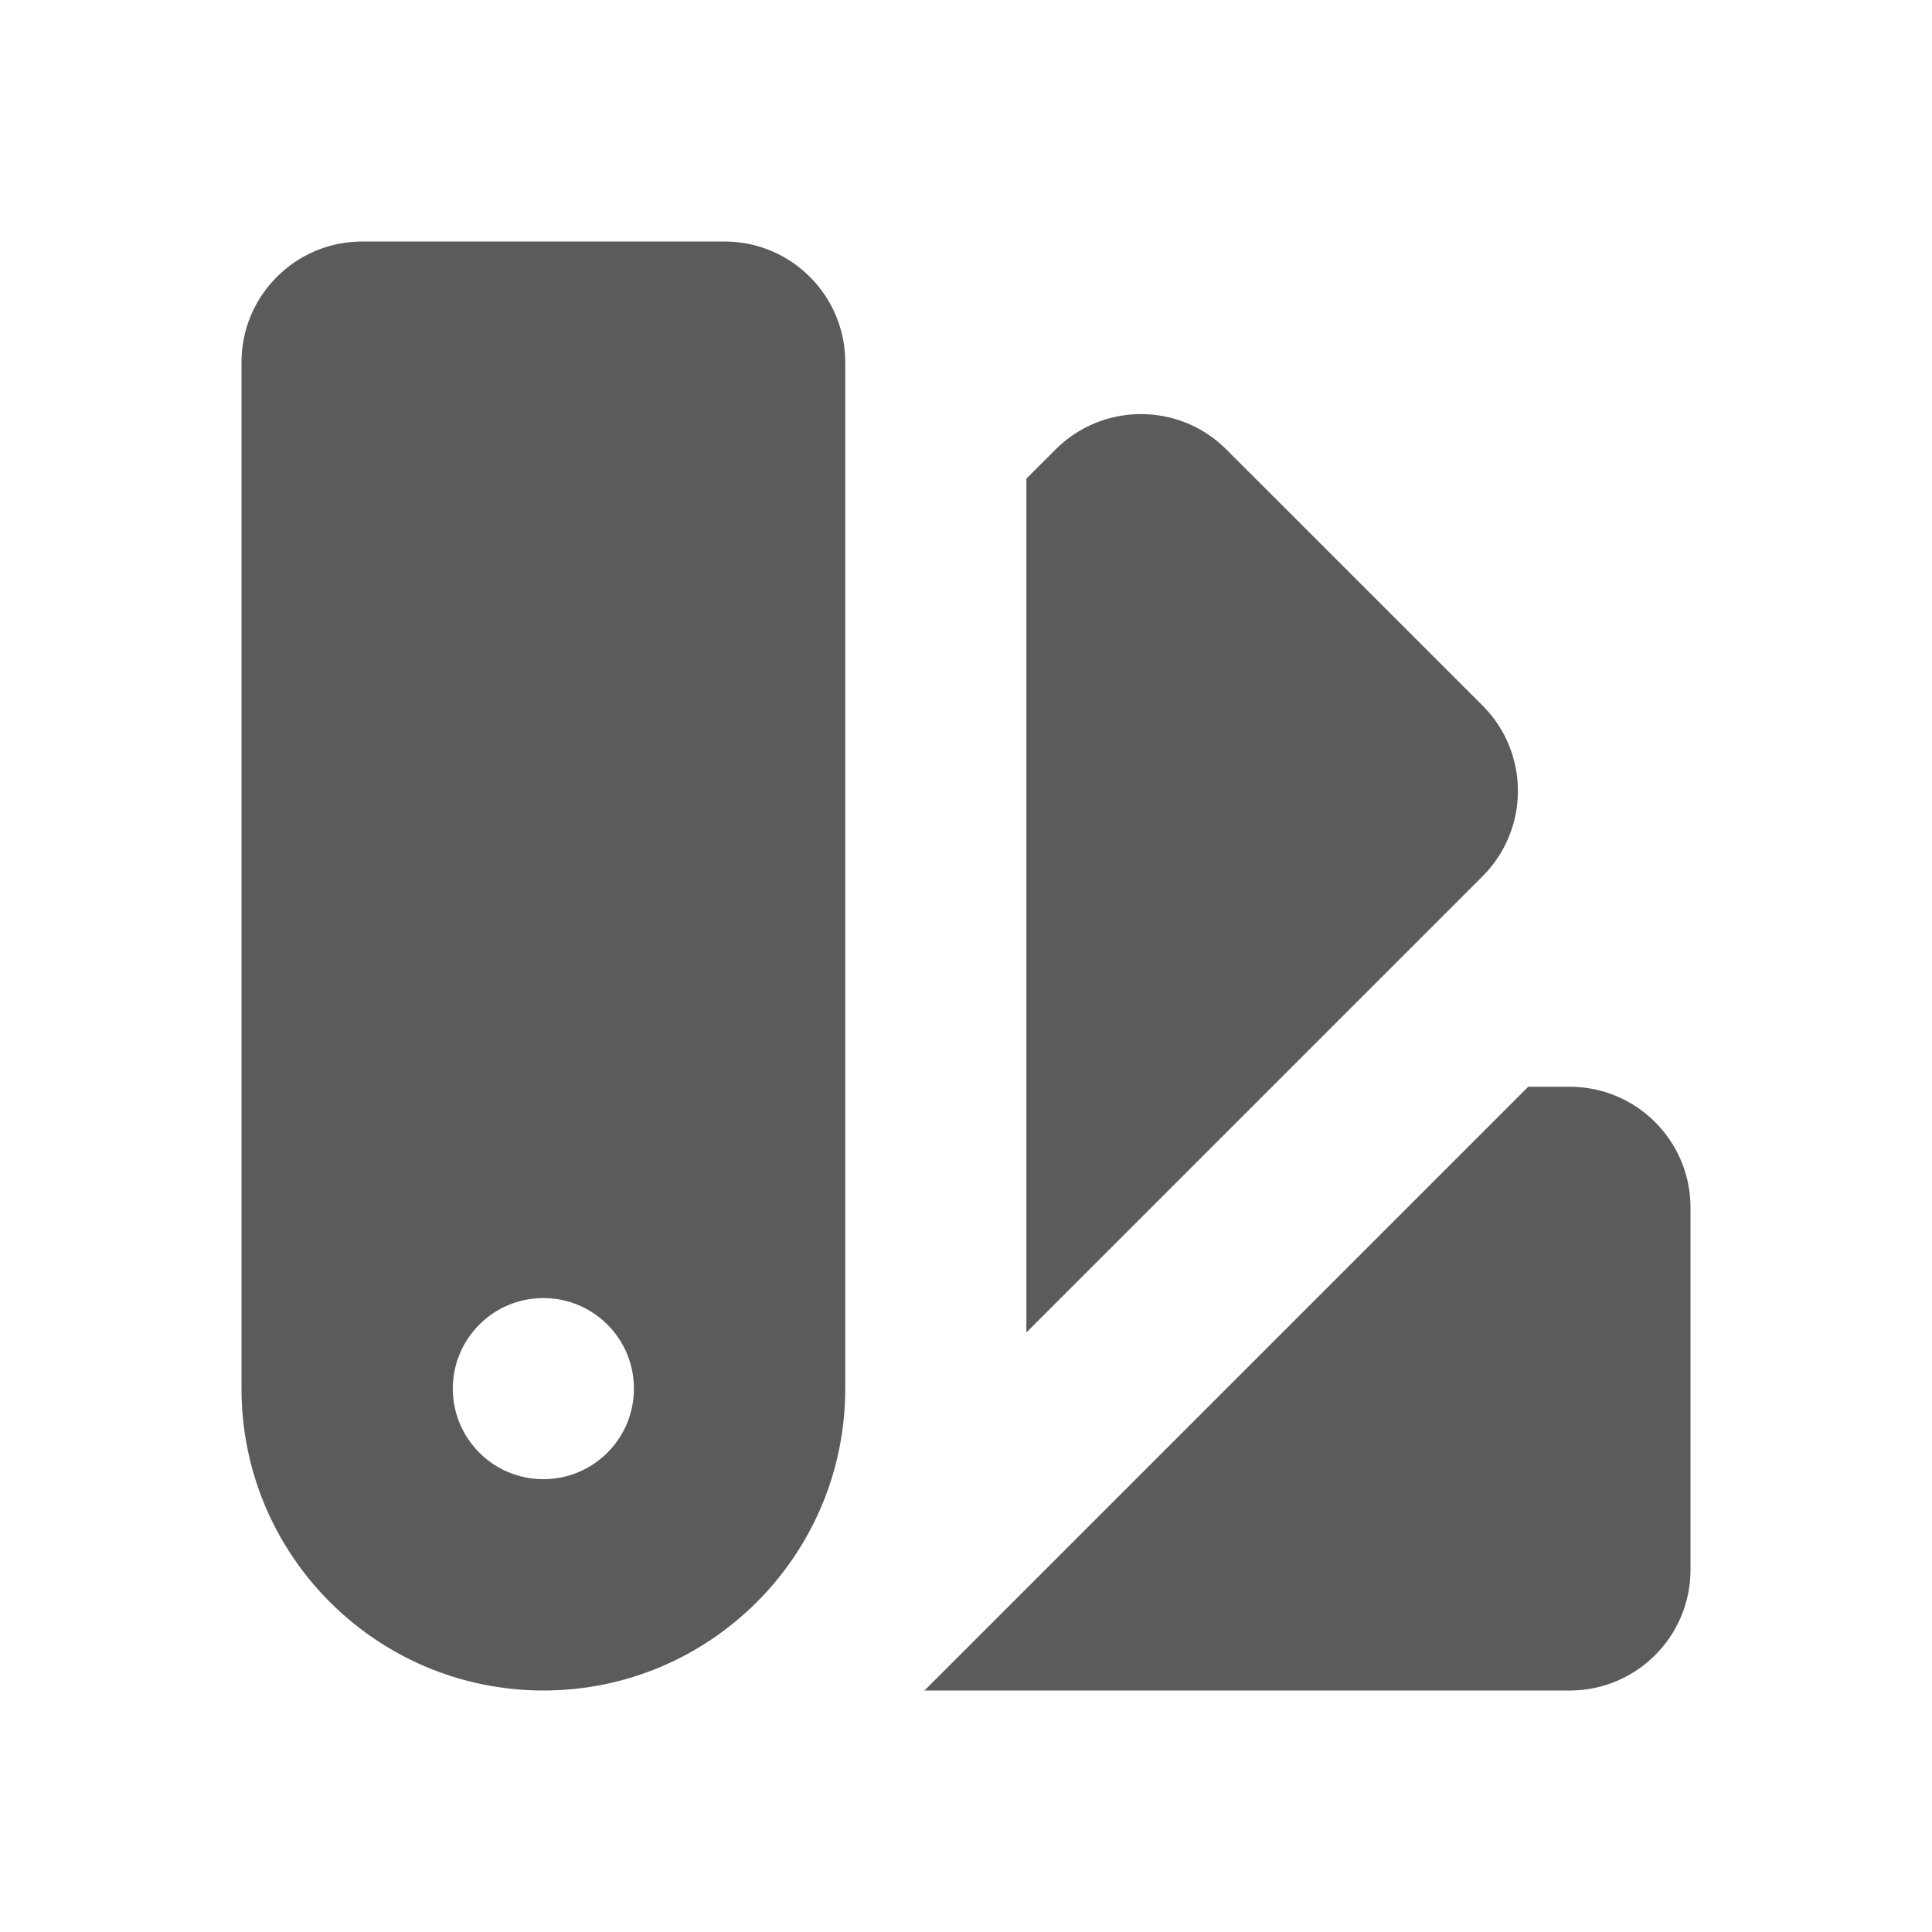
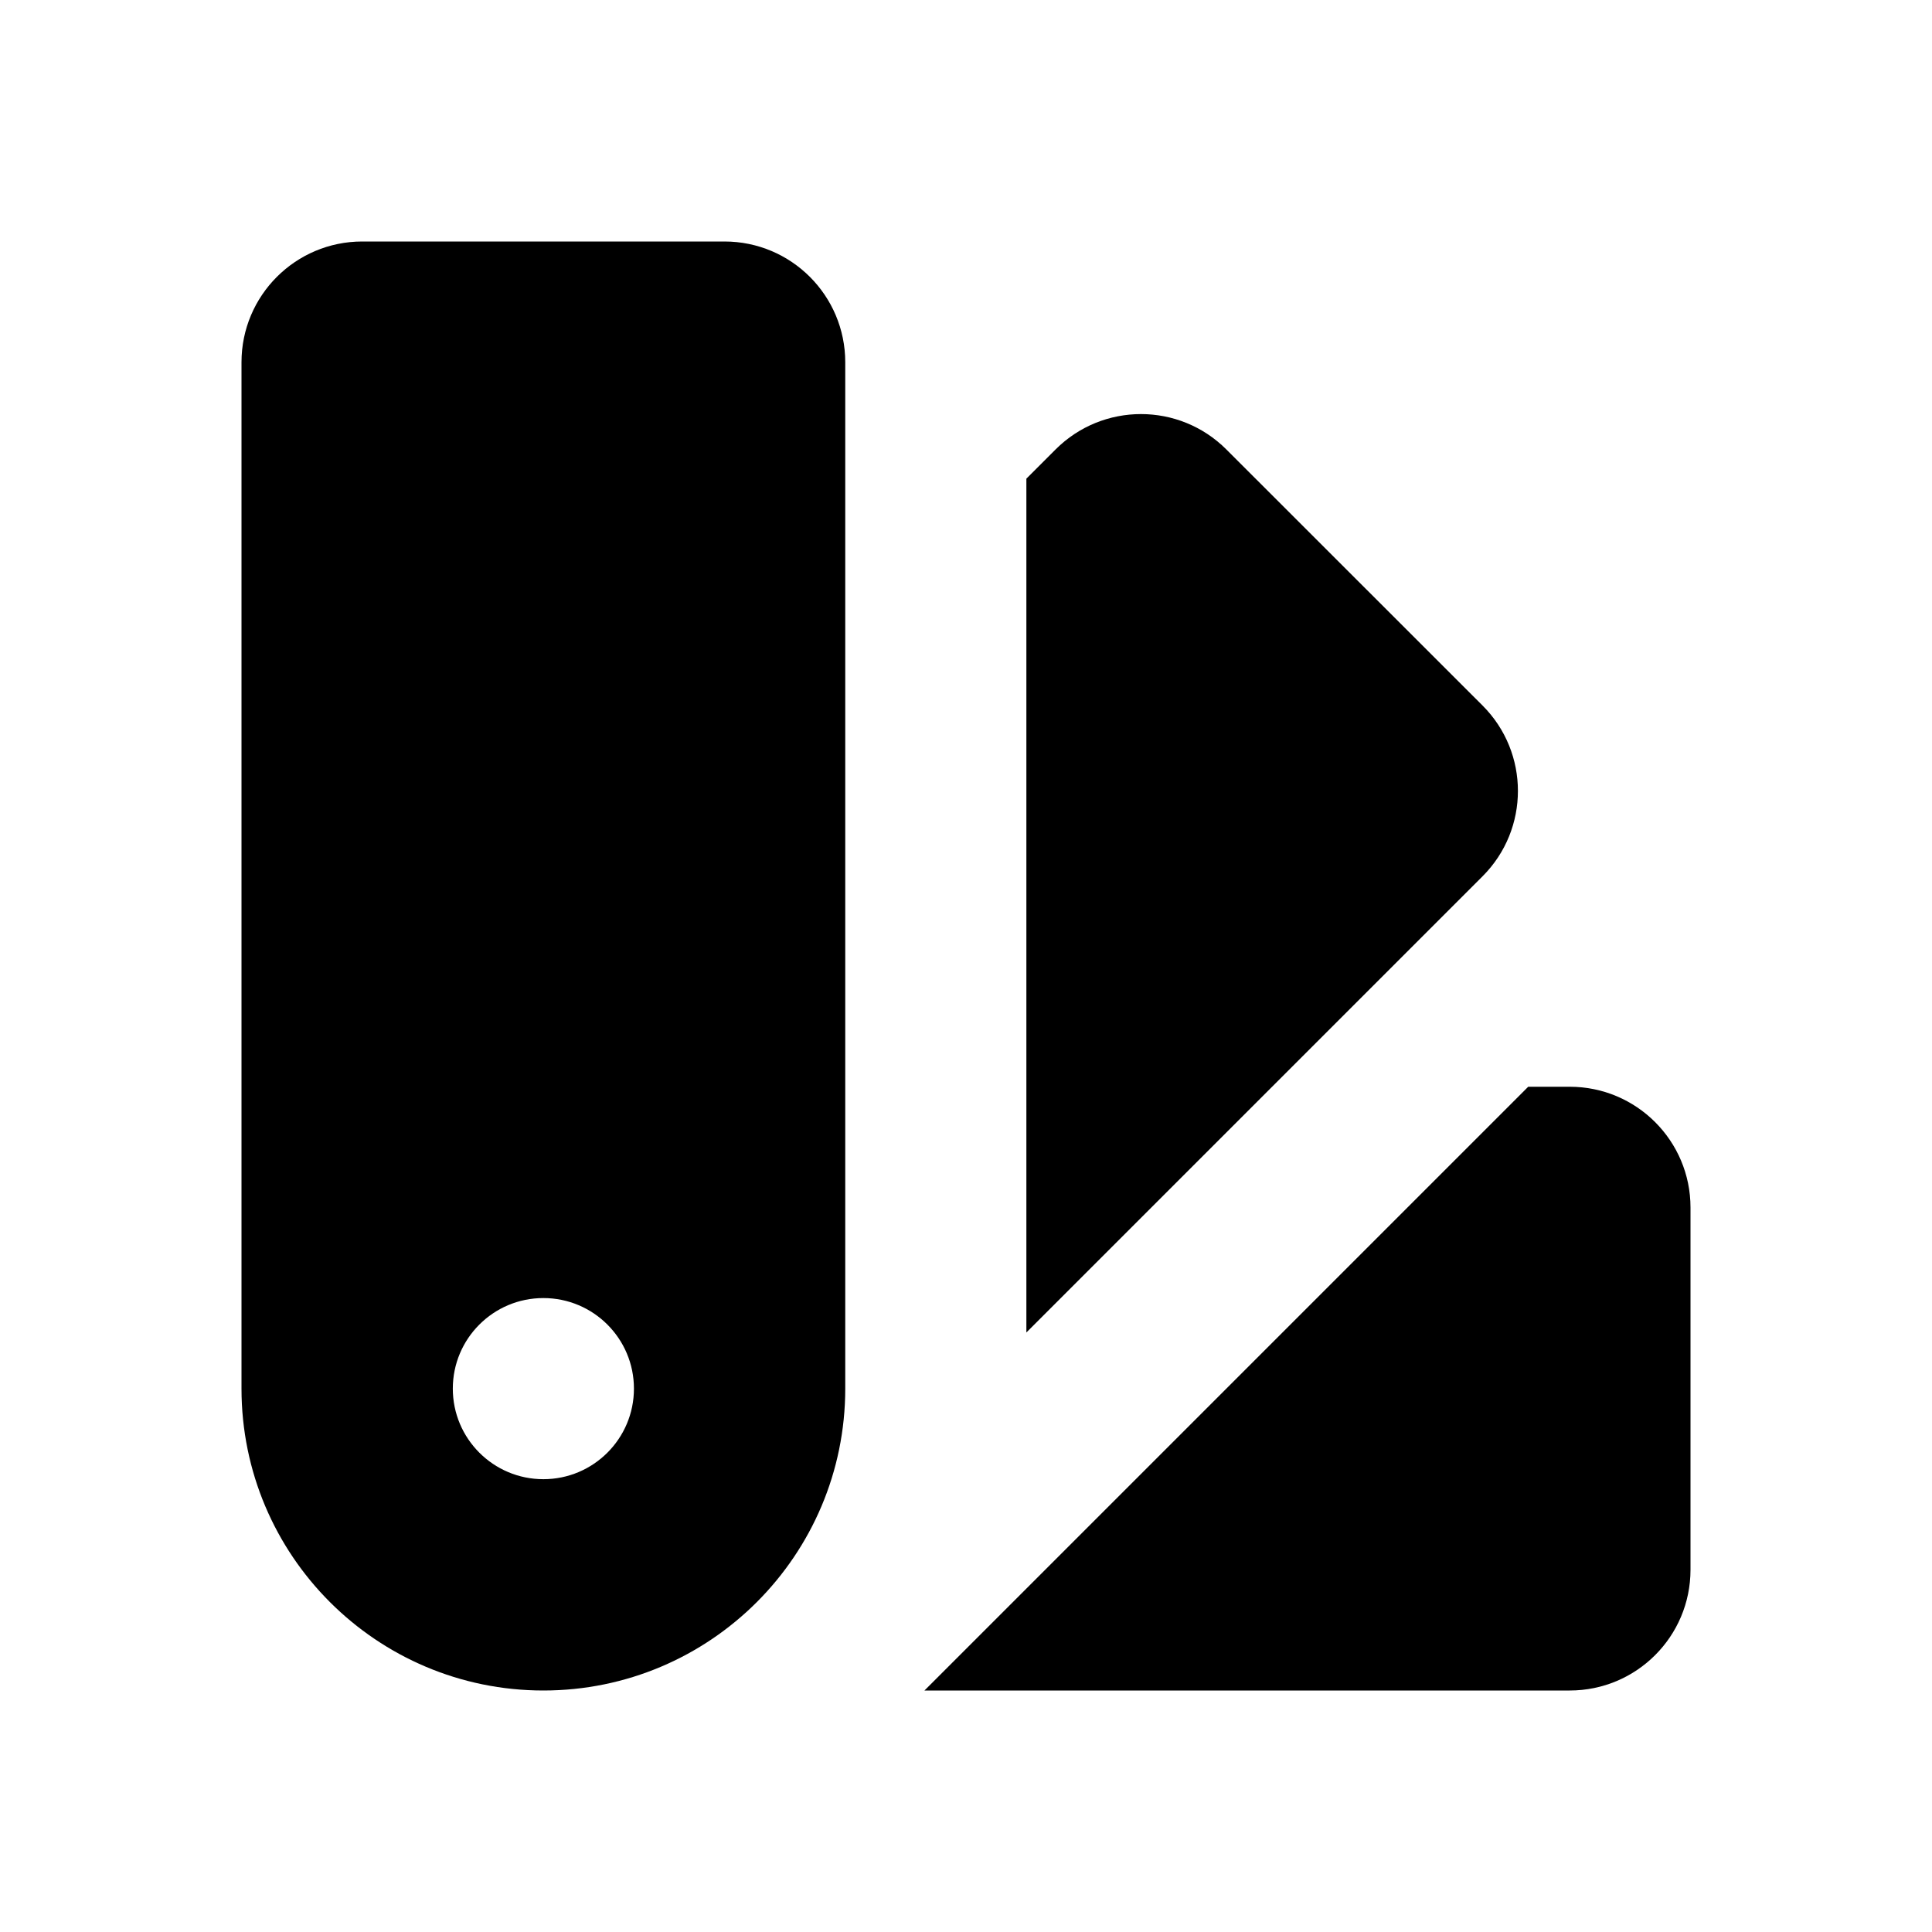
<svg xmlns="http://www.w3.org/2000/svg" viewBox="0 0 16 16" fill="currentColor" class="size-4">
-   <path fill="#5b5b5b" fill-rule="evenodd" d="M2 3a1 1 0 0 1 1-1h3a1 1 0 0 1 1 1v8.5a2.5 2.5 0 0 1-5 0V3Zm3.25 8.5a.75.75 0 1 1-1.5 0 .75.75 0 0 1 1.5 0Z" clip-rule="evenodd" />
-   <path fill="#5b5b5b" d="m8.5 11.035 3.778-3.778a1 1 0 0 0 0-1.414l-2.122-2.121a1 1 0 0 0-1.414 0l-.242.242v7.07ZM7.656 14H13a1 1 0 0 0 1-1v-3a1 1 0 0 0-1-1h-.344l-5 5Z" />
+   <path fill="currentColor" fill-rule="evenodd" d="M2 3a1 1 0 0 1 1-1h3a1 1 0 0 1 1 1v8.5a2.5 2.5 0 0 1-5 0V3Zm3.25 8.5a.75.75 0 1 1-1.5 0 .75.75 0 0 1 1.5 0Z" clip-rule="evenodd" />
+   <path fill="currentColor" d="m8.5 11.035 3.778-3.778a1 1 0 0 0 0-1.414l-2.122-2.121a1 1 0 0 0-1.414 0l-.242.242v7.07ZM7.656 14H13a1 1 0 0 0 1-1v-3a1 1 0 0 0-1-1h-.344l-5 5Z" />
</svg>
